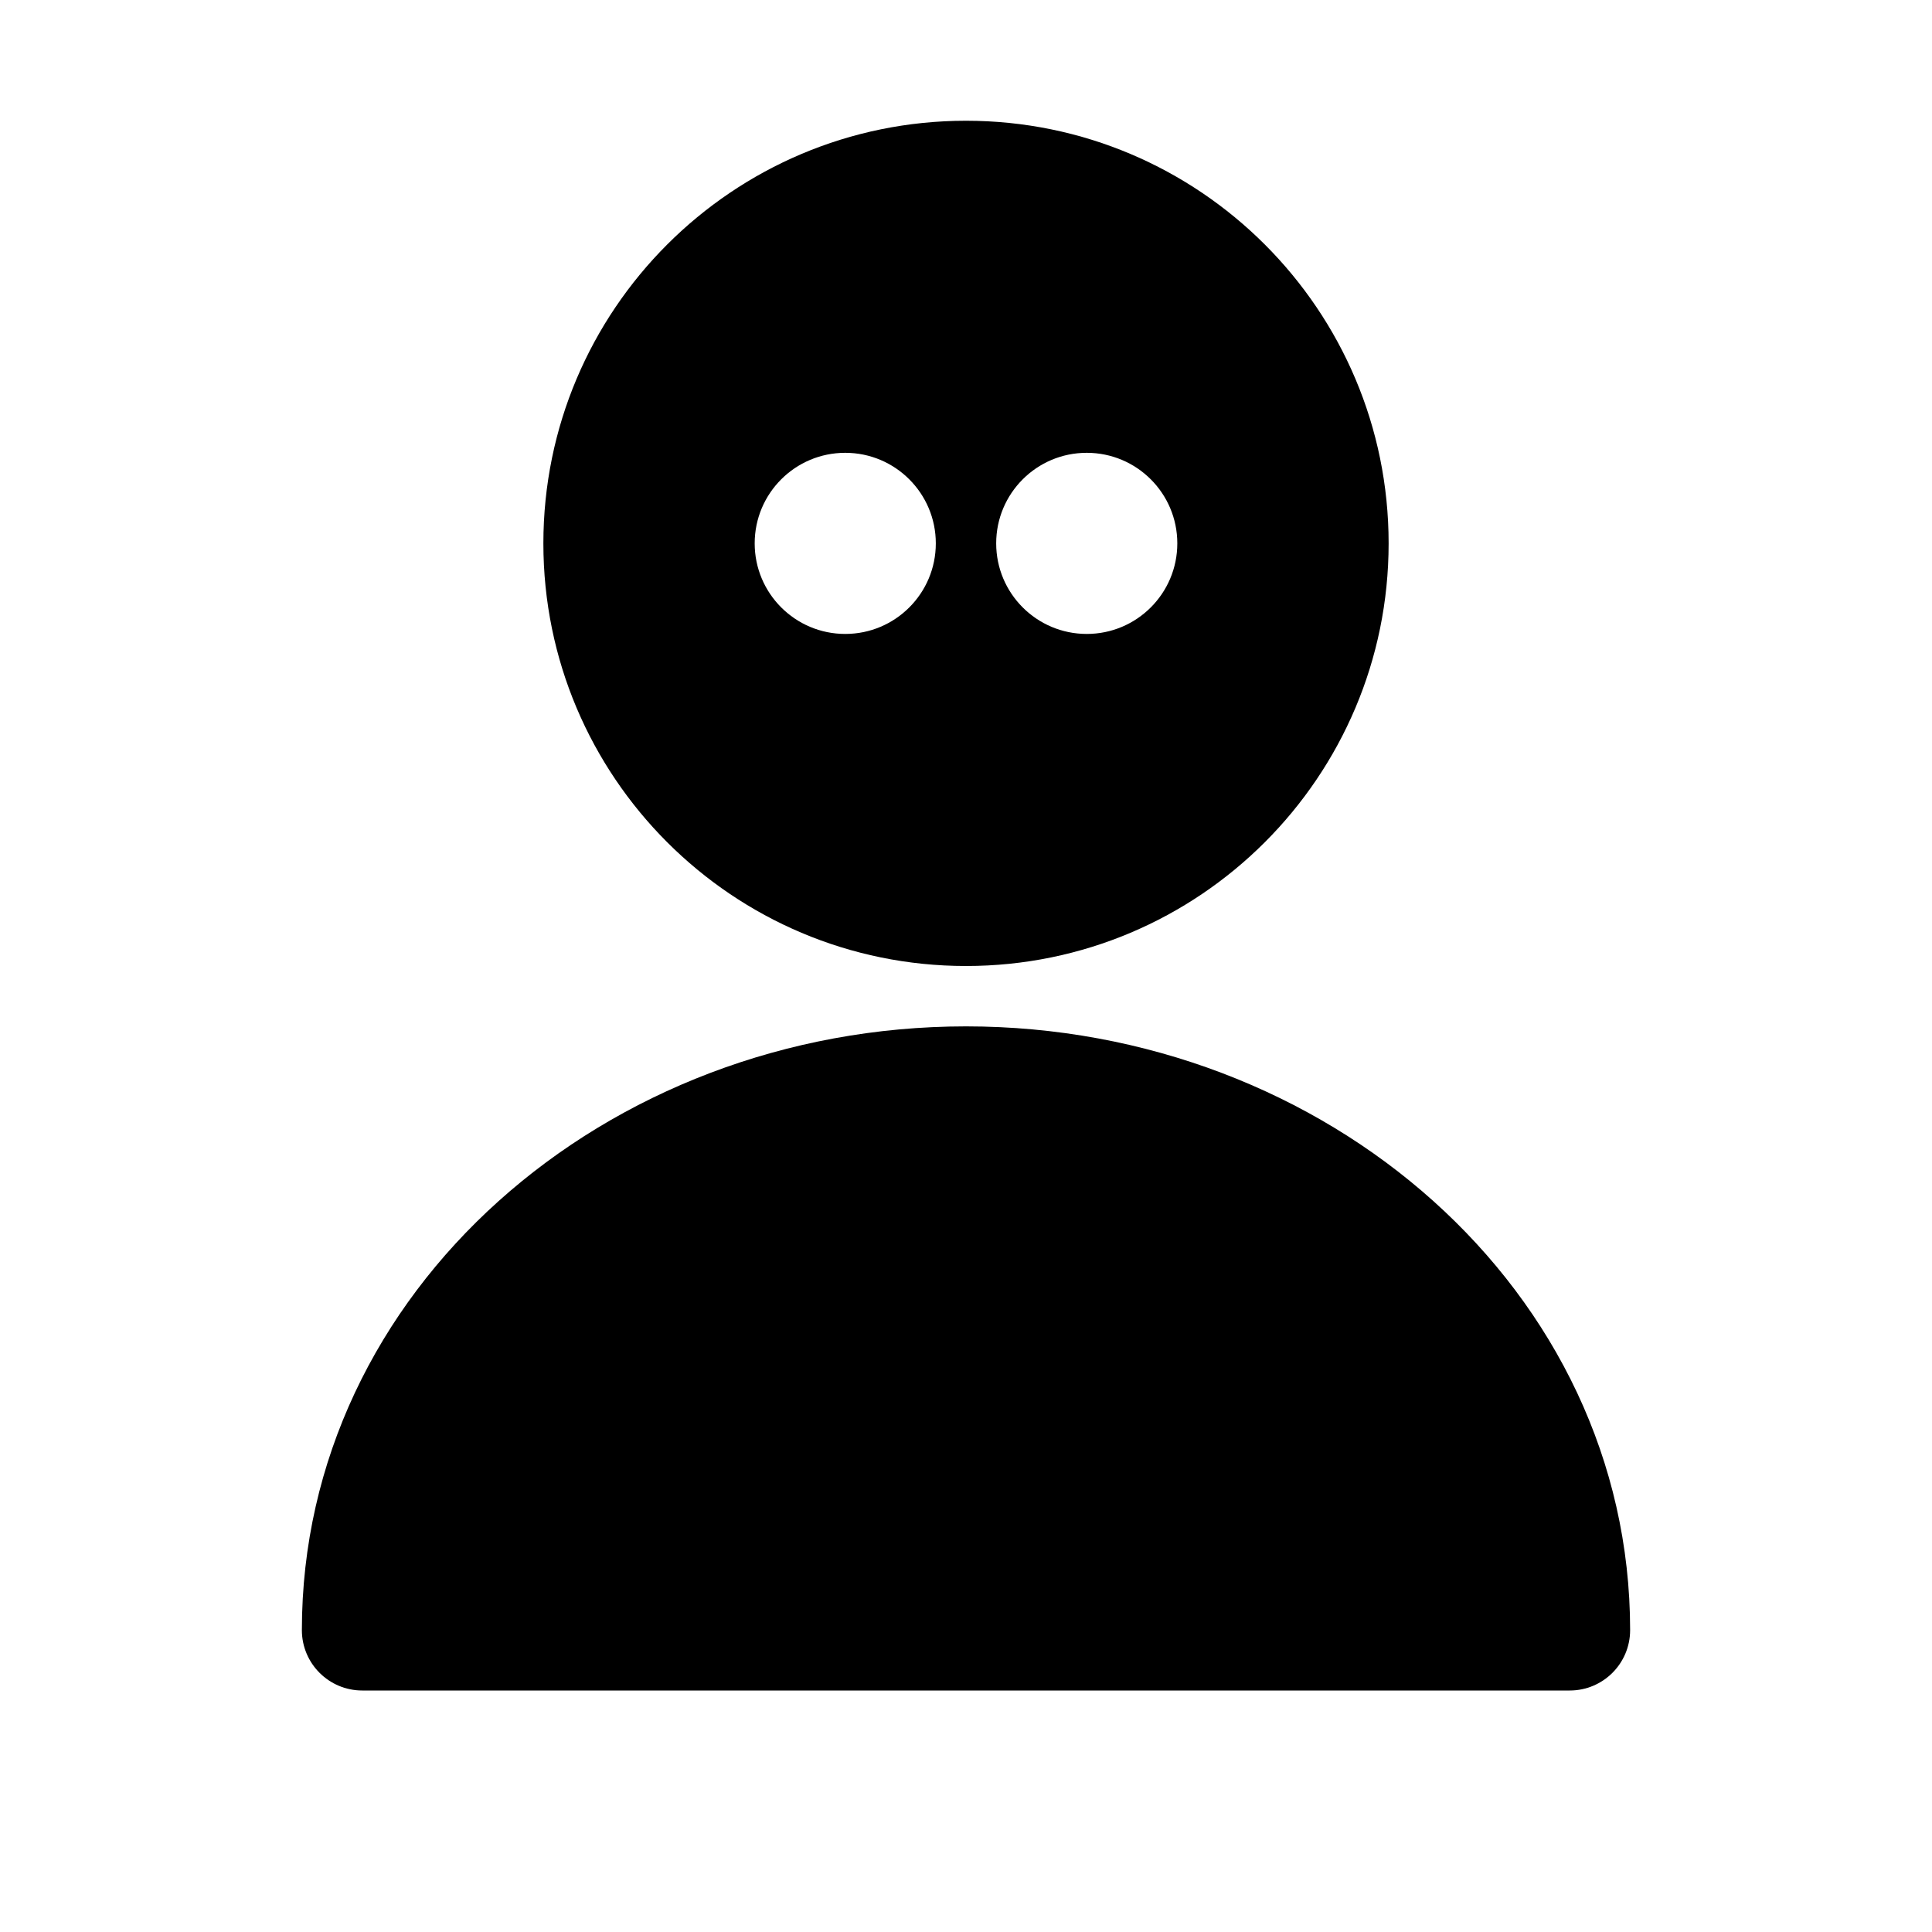
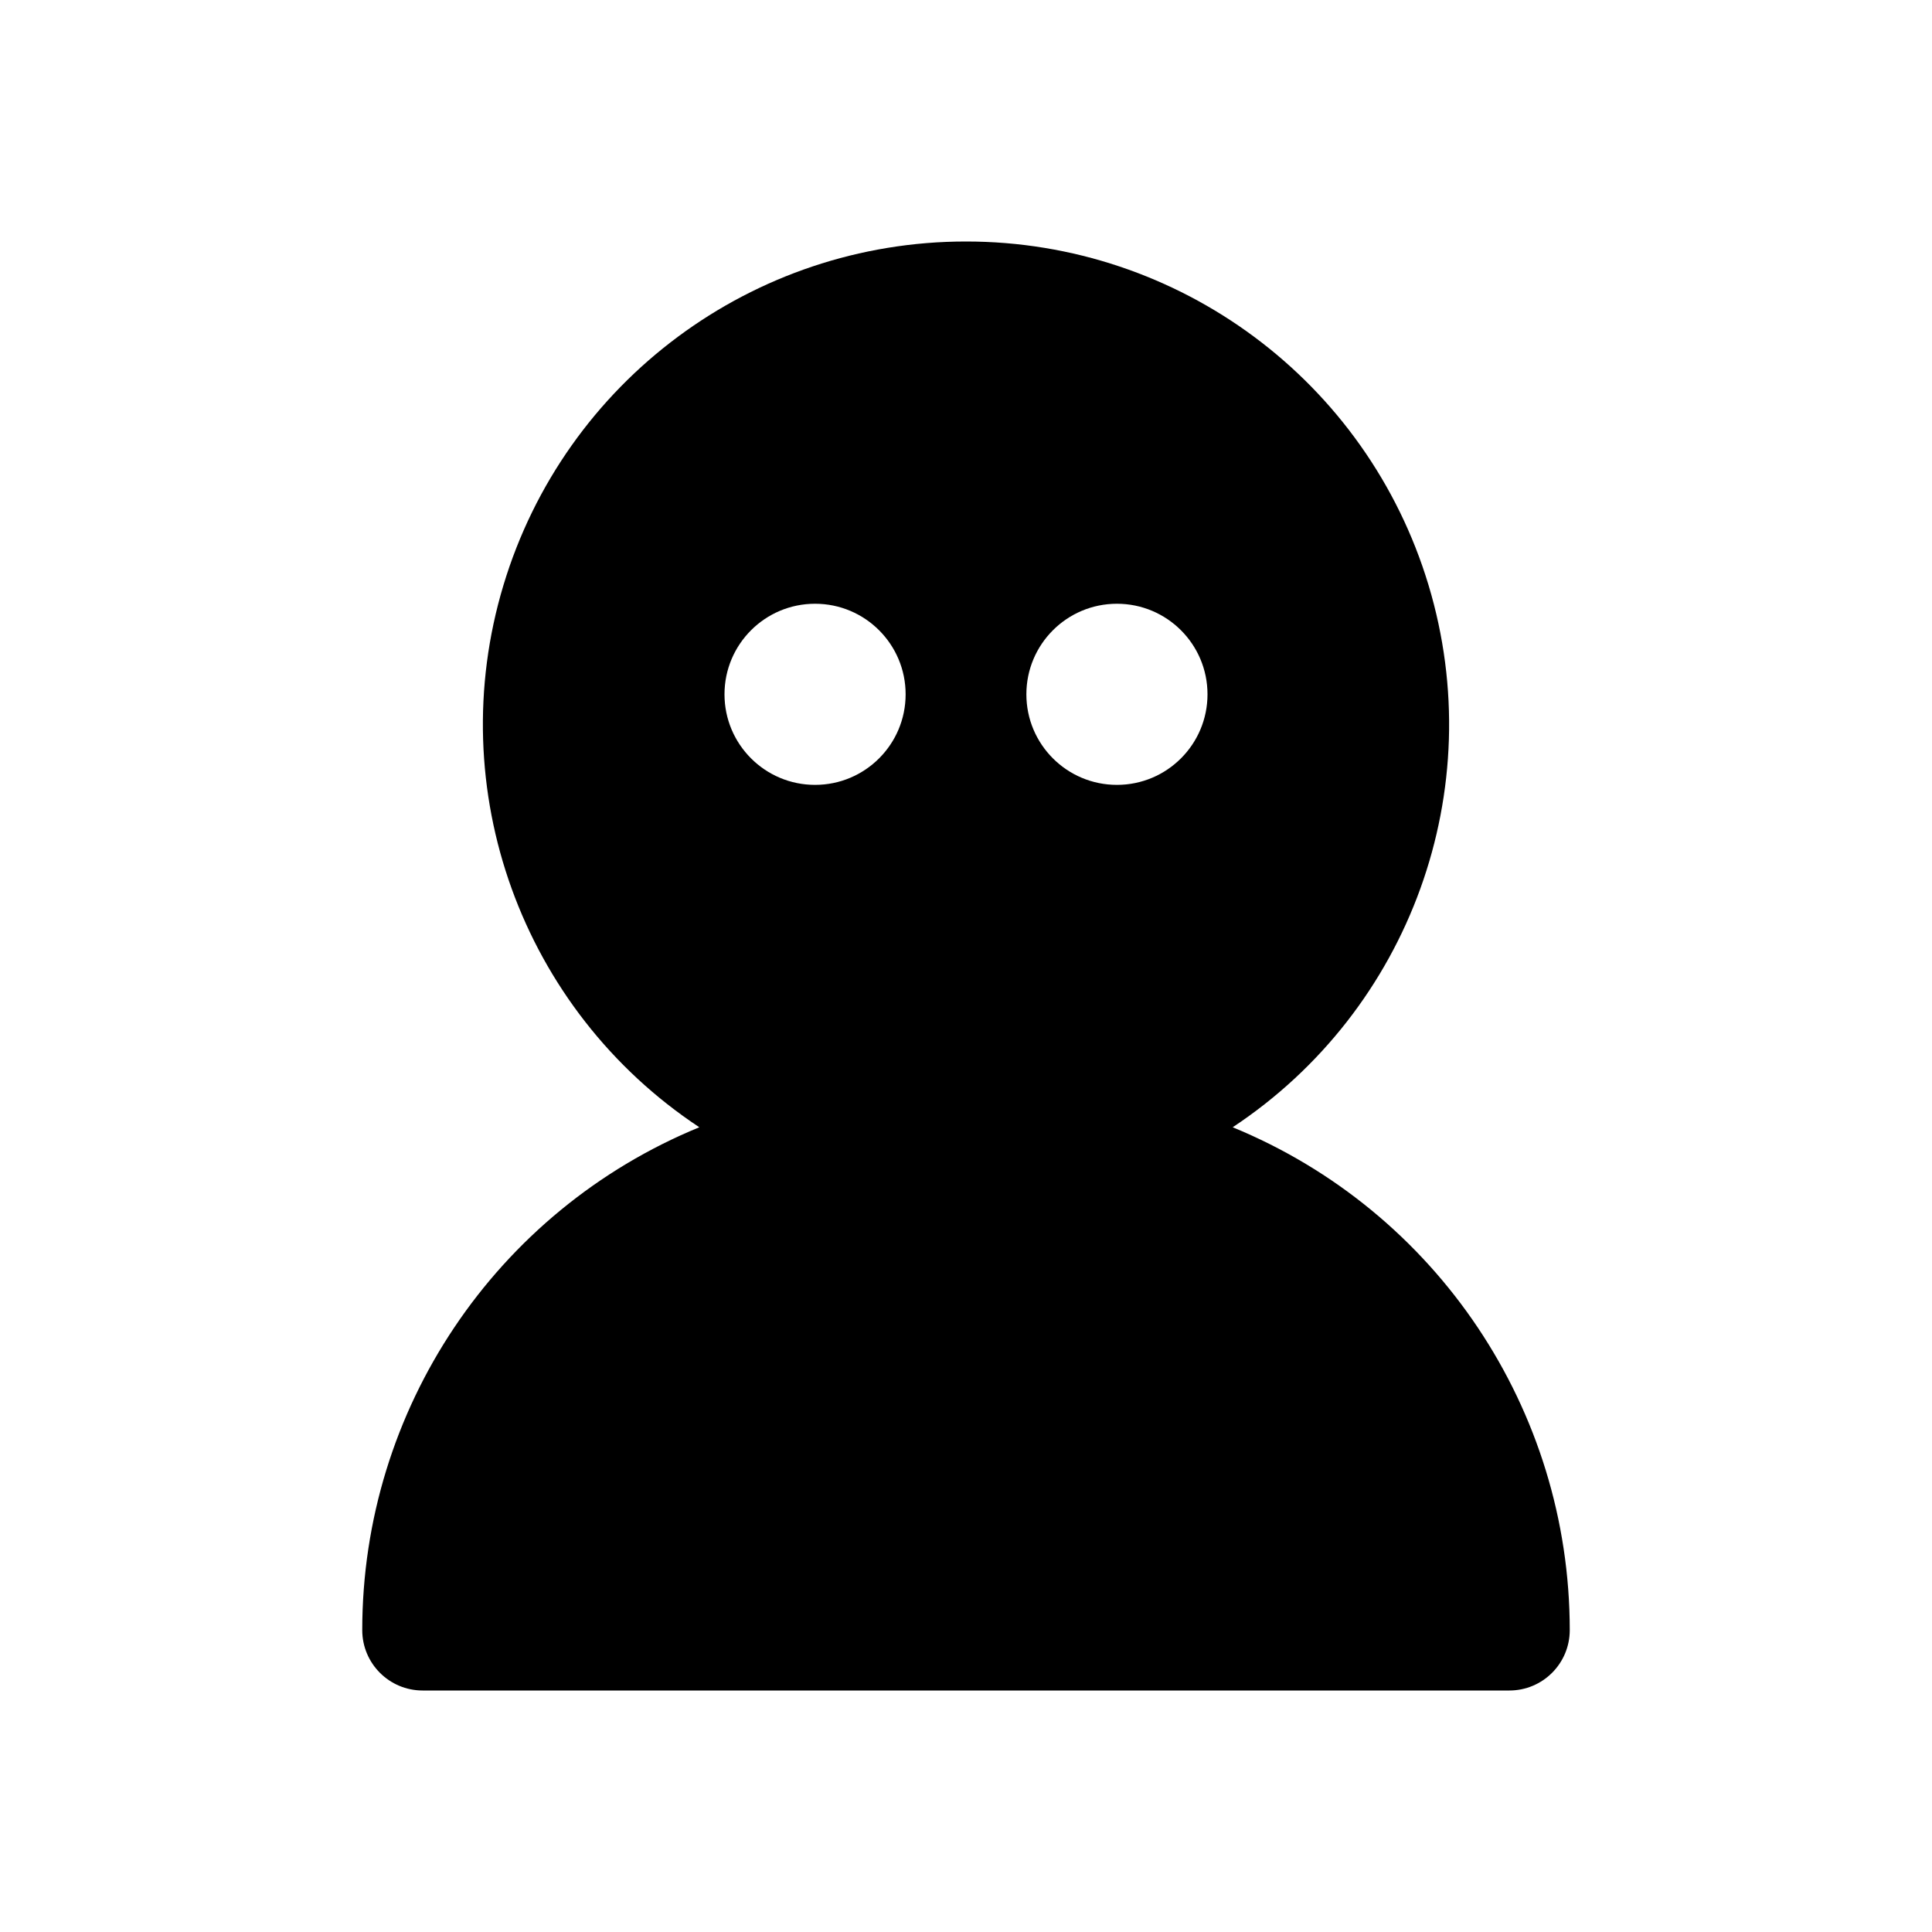
<svg xmlns="http://www.w3.org/2000/svg" width="32" height="32" fill="none">
-   <path fill-rule="evenodd" clip-rule="evenodd" d="M16 2a7 7 0 1 0 0 14 7 7 0 0 0 0-14Zm-.5 7a1.5 1.5 0 1 1-3 0 1.5 1.5 0 0 1 3 0Zm2.5 1.5a1.5 1.5 0 1 0 0-3 1.5 1.5 0 0 0 0 3Z" fill="#000" />
-   <path d="M16 17c-5.973 0-11 4.38-11 10a1 1 0 0 0 1 1h20a1 1 0 0 0 1-1c0-5.62-5.027-10-11-10Z" fill="#000" />
+   <path fill-rule="evenodd" clip-rule="evenodd" d="M16 4a8 8 0 0 0-4.417 14.671A9.003 9.003 0 0 0 6 27a1 1 0 0 0 1 1h18a1 1 0 0 0 1-1 9.003 9.003 0 0 0-5.583-8.329A8 8 0 0 0 16 4Zm-1 7.5a1.5 1.5 0 1 1-3 0 1.5 1.5 0 0 1 3 0Zm3.5 1.5a1.5 1.5 0 1 0 0-3 1.5 1.5 0 0 0 0 3Z" fill="#000" />
</svg>
